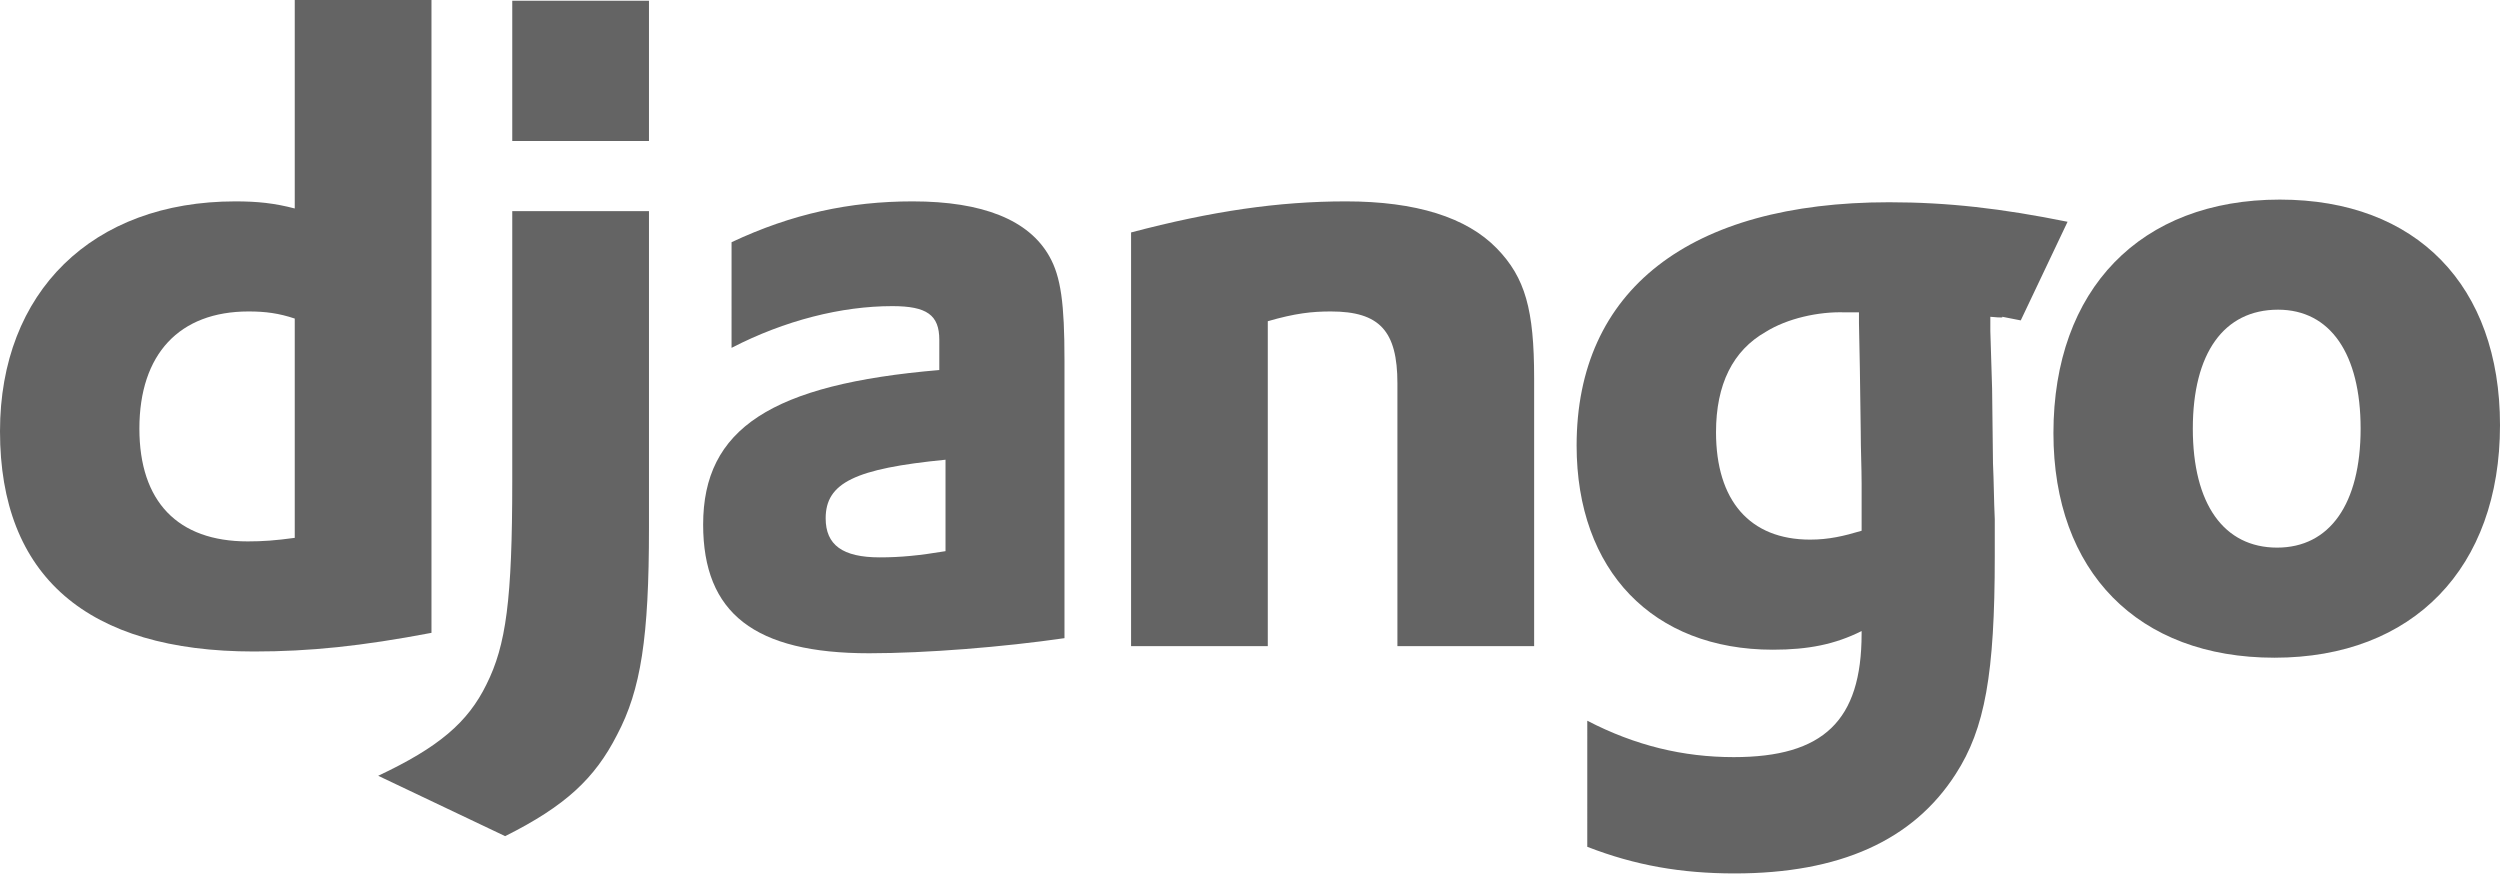
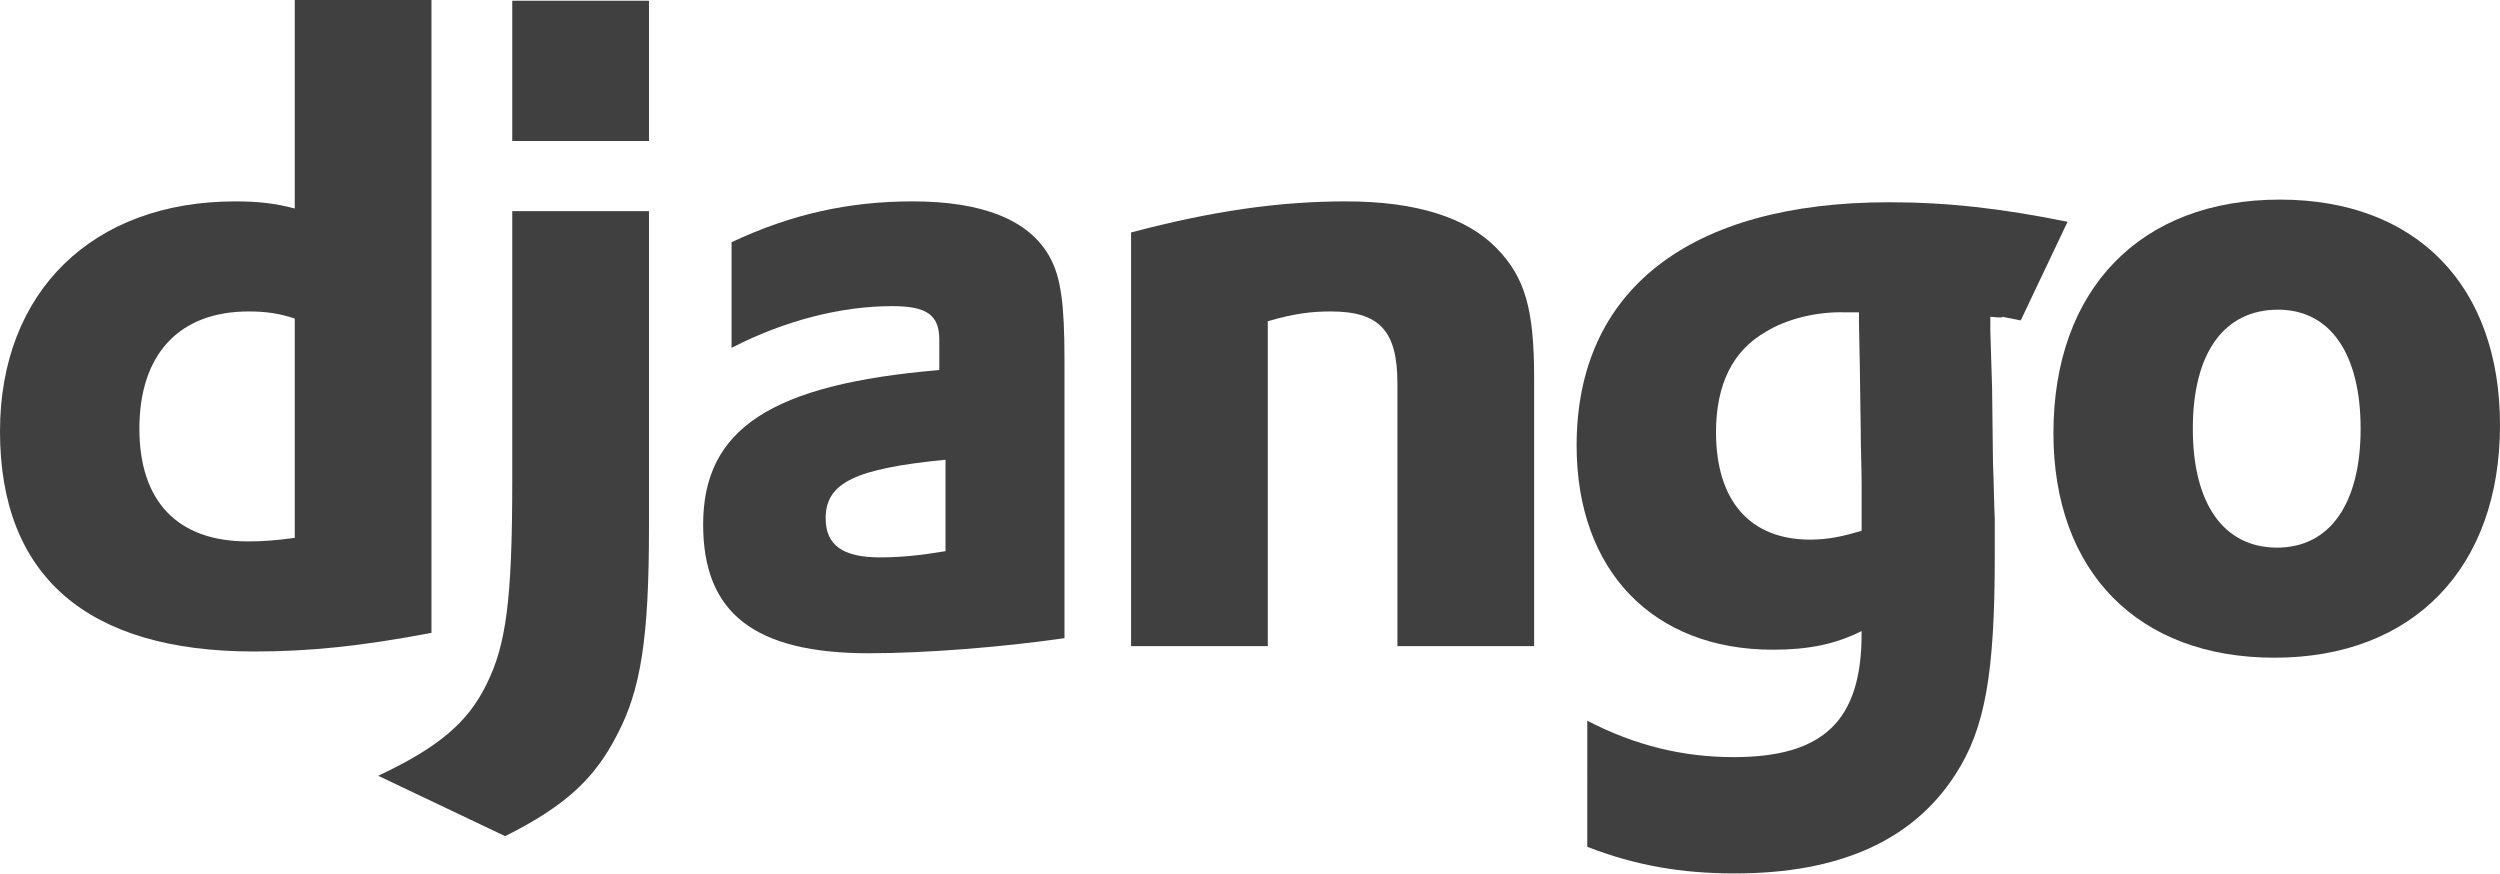
<svg xmlns="http://www.w3.org/2000/svg" version="1.1" id="Layer_1" x="0px" y="0px" width="436.504px" height="152.503px" viewBox="0 0 436.504 152.503" enable-background="new 0 0 436.504 152.503" xml:space="preserve">
  <g>
    <g>
-       <path fill="#646464" d="M51.464,0h23.872v110.496c-12.246,2.325-21.237,3.256-31.002,3.256C15.191,113.75,0,100.576,0,75.308    c0-24.337,16.122-40.147,41.078-40.147c3.875,0,6.82,0.309,10.386,1.239V0z M51.464,55.62c-2.79-0.929-5.115-1.239-8.06-1.239    c-12.091,0-19.067,7.441-19.067,20.461c0,12.712,6.666,19.687,18.912,19.687c2.634,0,4.805-0.154,8.215-0.619V55.62z" />
-       <path fill="#646464" d="M113.312,36.865v55.337c0,19.067-1.395,28.213-5.58,36.118c-3.876,7.597-8.992,12.401-19.532,17.673    l-22.167-10.541c10.541-4.961,15.656-9.3,18.911-15.968c3.411-6.819,4.497-14.726,4.497-35.497V36.865H113.312z M89.441,0.127    h23.871v24.492H89.441V0.127z" />
-       <path fill="#646464" d="M127.731,42.29c10.542-4.959,20.617-7.129,31.623-7.129c12.246,0,20.306,3.254,23.872,9.61    c2.014,3.565,2.634,8.215,2.634,18.137v48.517c-10.697,1.55-24.182,2.636-34.102,2.636c-19.996,0-28.988-6.978-28.988-22.478    c0-16.743,11.936-24.493,41.234-26.974v-5.27c0-4.34-2.17-5.889-8.216-5.889c-8.835,0-18.756,2.48-28.058,7.286L127.731,42.29    L127.731,42.29z M165.089,80.268c-15.812,1.55-20.927,4.03-20.927,10.231c0,4.649,2.946,6.819,9.456,6.819    c3.566,0,6.82-0.31,11.471-1.084V80.268L165.089,80.268z" />
-       <path fill="#646464" d="M197.487,40.585c14.105-3.72,25.73-5.424,37.512-5.424c12.246,0,21.082,2.789,26.354,8.215    c4.96,5.114,6.509,10.694,6.509,22.632v46.812h-23.871V66.938c0-9.145-3.101-12.557-11.625-12.557    c-3.256,0-6.201,0.31-11.008,1.705v56.734h-23.871V40.585z" />
-       <path fill="#646464" d="M277.142,125.841c8.372,4.341,16.741,6.354,25.577,6.354c15.654,0,22.32-6.354,22.32-21.546    c0-0.154,0-0.311,0-0.465c-4.649,2.324-9.301,3.255-15.5,3.255c-20.927,0-34.26-13.796-34.26-35.651    c0-27.129,19.688-42.474,54.564-42.474c10.232,0,19.688,1.084,31.158,3.409l-8.174,17.219c-6.355-1.24-0.509-0.166-5.312-0.631    v2.481l0.31,10.074l0.153,13.022c0.155,3.254,0.155,6.51,0.312,9.765c0,2.945,0,4.342,0,6.512c0,20.461-1.705,30.071-6.82,37.977    c-7.441,11.627-20.307,17.361-38.598,17.361c-9.302,0-17.361-1.395-25.732-4.65L277.142,125.841L277.142,125.841z M324.577,54.536    c-0.311,0-0.619,0-0.775,0h-1.705c-4.648-0.155-10.074,1.084-13.797,3.409c-5.733,3.256-8.68,9.147-8.68,17.517    c0,11.937,5.892,18.756,16.432,18.756c3.255,0,5.891-0.62,8.99-1.549v-1.707v-6.508c0-2.791-0.154-5.893-0.154-9.146    l-0.154-11.005l-0.156-7.906V54.536L324.577,54.536z" />
-       <path fill="#646464" d="M398.063,34.85c23.869,0,38.441,15.037,38.441,39.373c0,24.958-15.189,40.614-39.373,40.614    c-23.873,0-38.598-15.037-38.598-39.218C358.534,50.505,373.726,34.85,398.063,34.85z M397.594,95.615    c9.148,0,14.574-7.597,14.574-20.773c0-13.02-5.271-20.771-14.416-20.771c-9.457,0-14.883,7.597-14.883,20.771    C382.87,88.019,388.295,95.615,397.594,95.615z" />
+       <path fill="#404040" d="M51.464,0h23.872v110.496c-12.246,2.325-21.237,3.256-31.002,3.256C15.191,113.75,0,100.576,0,75.308    c0-24.337,16.122-40.147,41.078-40.147c3.875,0,6.82,0.309,10.386,1.239V0z M51.464,55.62c-2.79-0.929-5.115-1.239-8.06-1.239    c-12.091,0-19.067,7.441-19.067,20.461c0,12.712,6.666,19.687,18.912,19.687c2.634,0,4.805-0.154,8.215-0.619V55.62z" />
+       <path fill="#404040" d="M113.312,36.865v55.337c0,19.067-1.395,28.213-5.58,36.118c-3.876,7.597-8.992,12.401-19.532,17.673    l-22.167-10.541c10.541-4.961,15.656-9.3,18.911-15.968c3.411-6.819,4.497-14.726,4.497-35.497V36.865H113.312z M89.441,0.127    h23.871v24.492H89.441V0.127z" />
+       <path fill="#404040" d="M127.731,42.29c10.542-4.959,20.617-7.129,31.623-7.129c12.246,0,20.306,3.254,23.872,9.61    c2.014,3.565,2.634,8.215,2.634,18.137v48.517c-10.697,1.55-24.182,2.636-34.102,2.636c-19.996,0-28.988-6.978-28.988-22.478    c0-16.743,11.936-24.493,41.234-26.974v-5.27c0-4.34-2.17-5.889-8.216-5.889c-8.835,0-18.756,2.48-28.058,7.286L127.731,42.29    L127.731,42.29z M165.089,80.268c-15.812,1.55-20.927,4.03-20.927,10.231c0,4.649,2.946,6.819,9.456,6.819    c3.566,0,6.82-0.31,11.471-1.084V80.268L165.089,80.268z" />
+       <path fill="#404040" d="M197.487,40.585c14.105-3.72,25.73-5.424,37.512-5.424c12.246,0,21.082,2.789,26.354,8.215    c4.96,5.114,6.509,10.694,6.509,22.632v46.812h-23.871V66.938c0-9.145-3.101-12.557-11.625-12.557    c-3.256,0-6.201,0.31-11.008,1.705v56.734h-23.871V40.585z" />
+       <path fill="#404040" d="M277.142,125.841c8.372,4.341,16.741,6.354,25.577,6.354c15.654,0,22.32-6.354,22.32-21.546    c0-0.154,0-0.311,0-0.465c-4.649,2.324-9.301,3.255-15.5,3.255c-20.927,0-34.26-13.796-34.26-35.651    c0-27.129,19.688-42.474,54.564-42.474c10.232,0,19.688,1.084,31.158,3.409l-8.174,17.219c-6.355-1.24-0.509-0.166-5.312-0.631    v2.481l0.31,10.074l0.153,13.022c0.155,3.254,0.155,6.51,0.312,9.765c0,2.945,0,4.342,0,6.512c0,20.461-1.705,30.071-6.82,37.977    c-7.441,11.627-20.307,17.361-38.598,17.361c-9.302,0-17.361-1.395-25.732-4.65L277.142,125.841L277.142,125.841z M324.577,54.536    c-0.311,0-0.619,0-0.775,0h-1.705c-4.648-0.155-10.074,1.084-13.797,3.409c-5.733,3.256-8.68,9.147-8.68,17.517    c0,11.937,5.892,18.756,16.432,18.756c3.255,0,5.891-0.62,8.99-1.549v-1.707v-6.508c0-2.791-0.154-5.893-0.154-9.146    l-0.154-11.005l-0.156-7.906V54.536L324.577,54.536z" />
+       <path fill="#404040" d="M398.063,34.85c23.869,0,38.441,15.037,38.441,39.373c0,24.958-15.189,40.614-39.373,40.614    c-23.873,0-38.598-15.037-38.598-39.218C358.534,50.505,373.726,34.85,398.063,34.85z M397.594,95.615    c9.148,0,14.574-7.597,14.574-20.773c0-13.02-5.271-20.771-14.416-20.771c-9.457,0-14.883,7.597-14.883,20.771    C382.87,88.019,388.295,95.615,397.594,95.615z" />
    </g>
  </g>
</svg>
